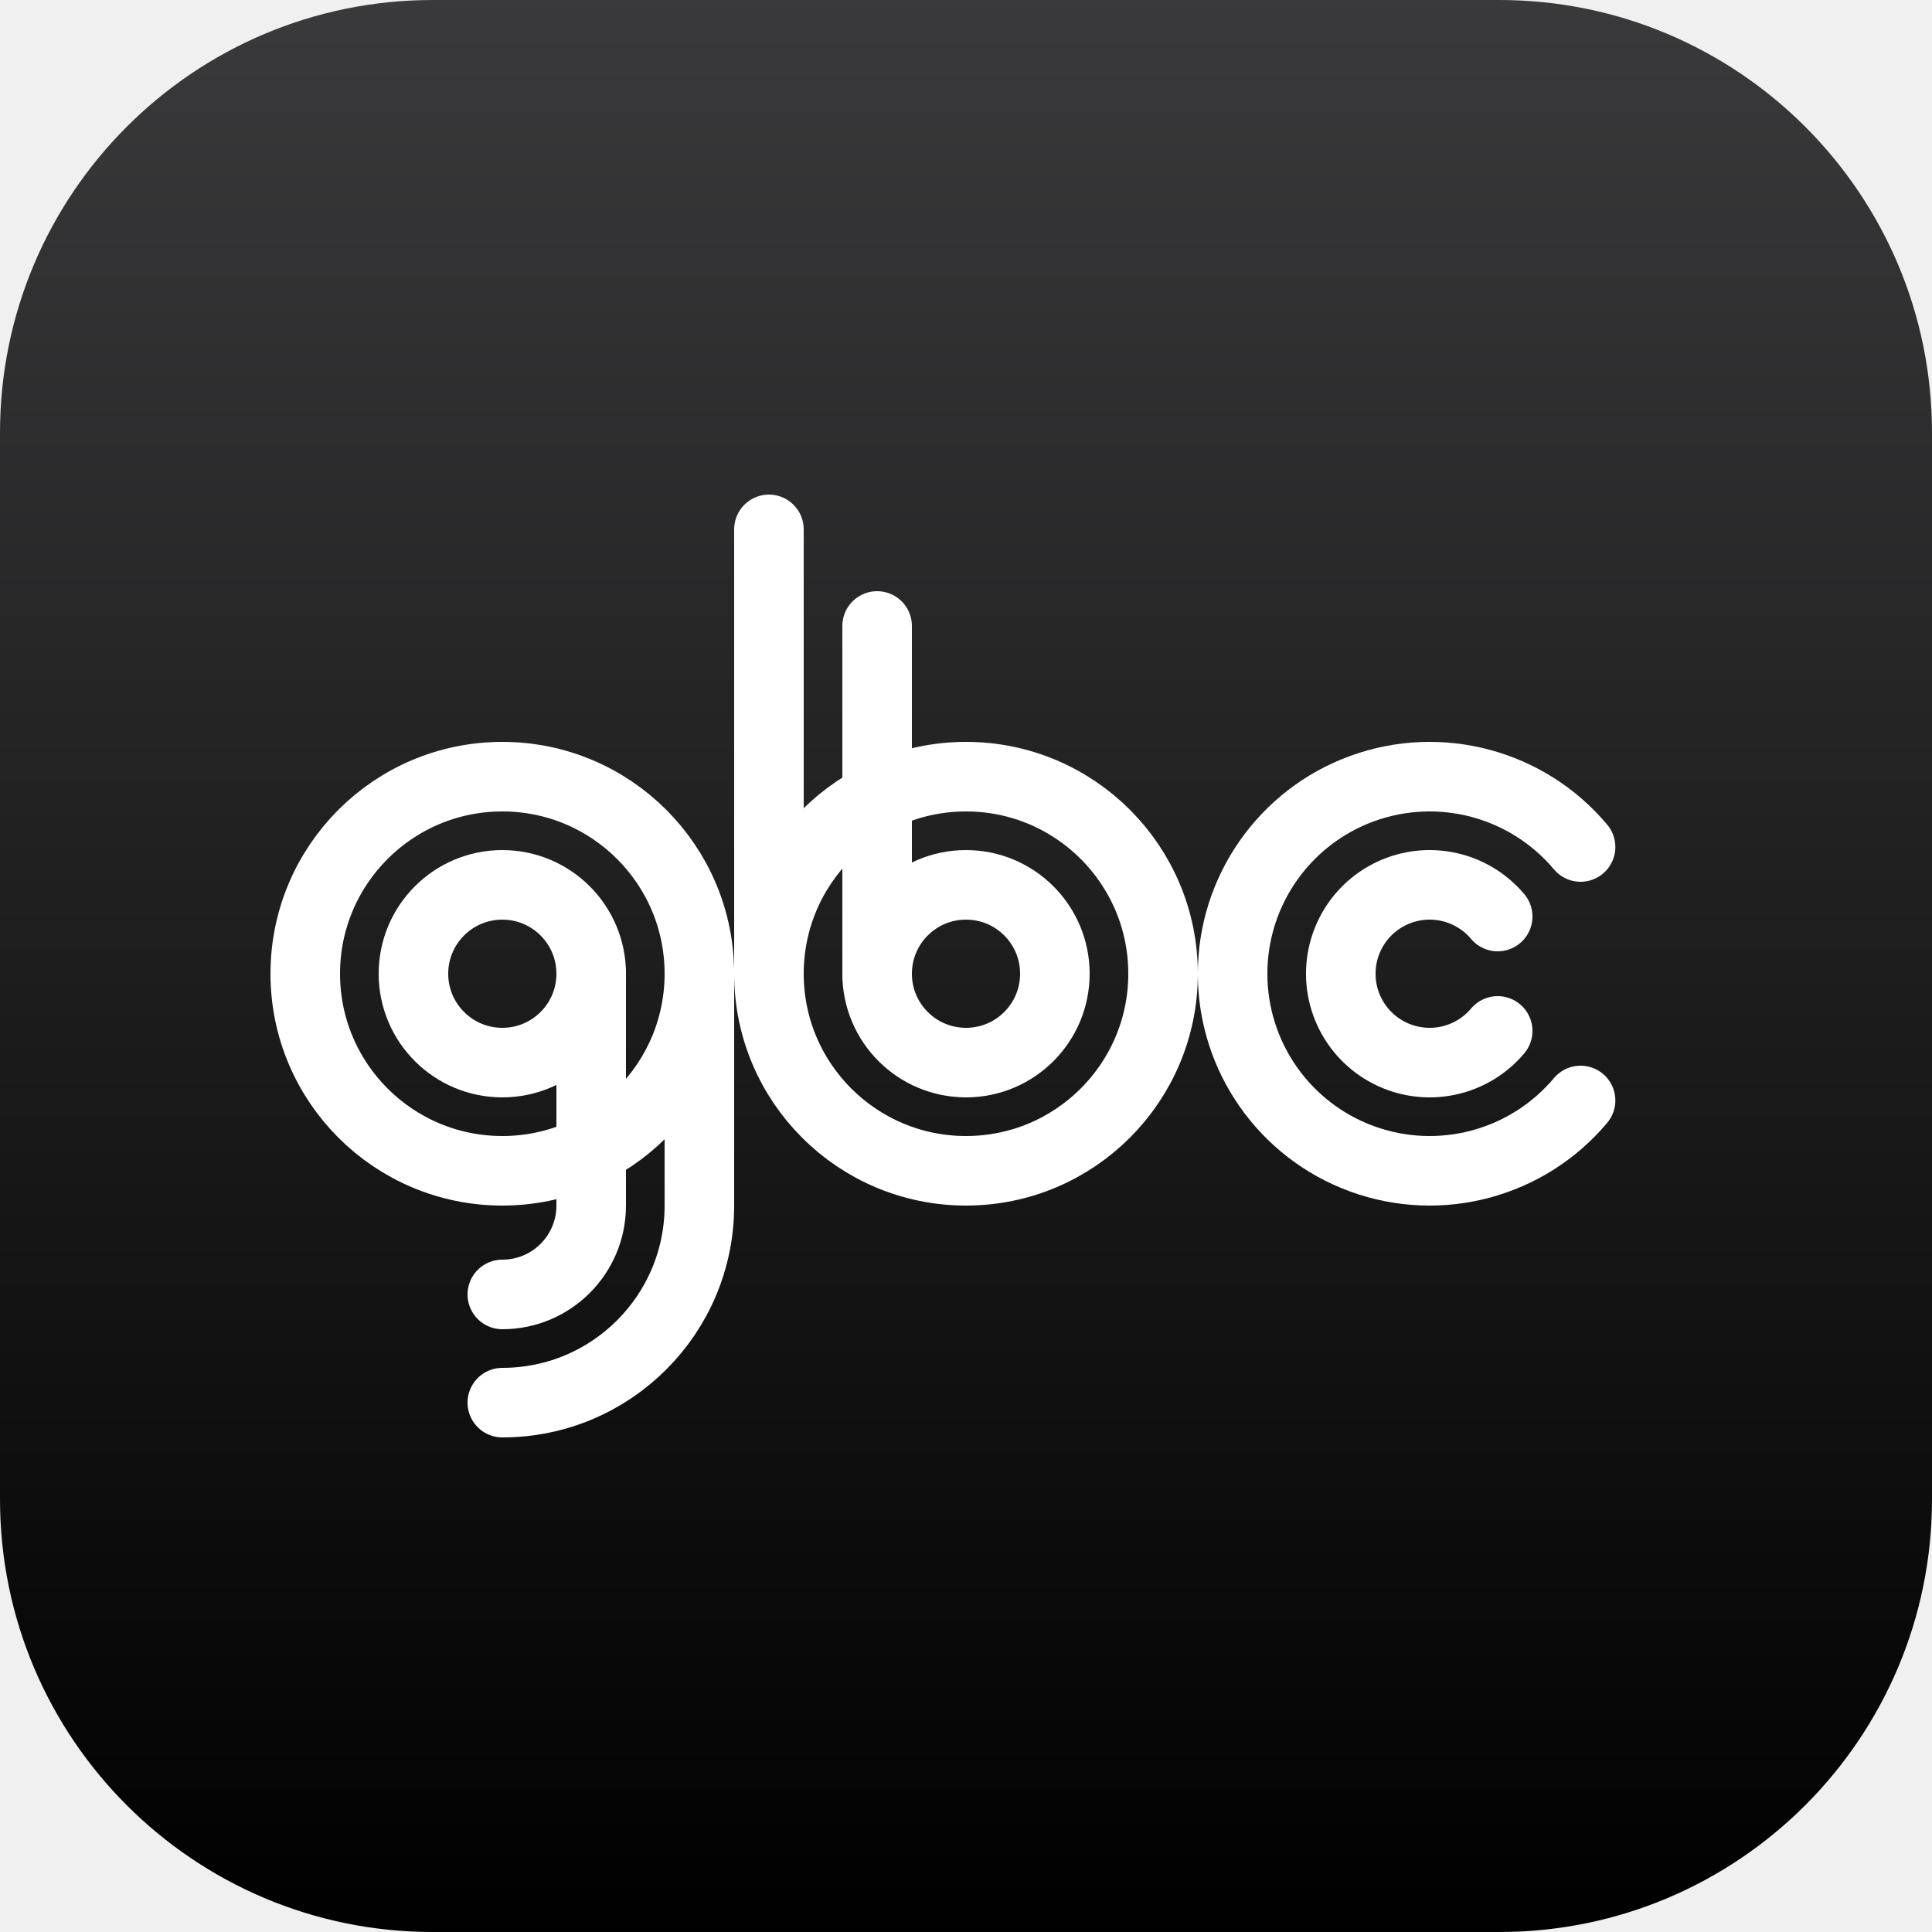
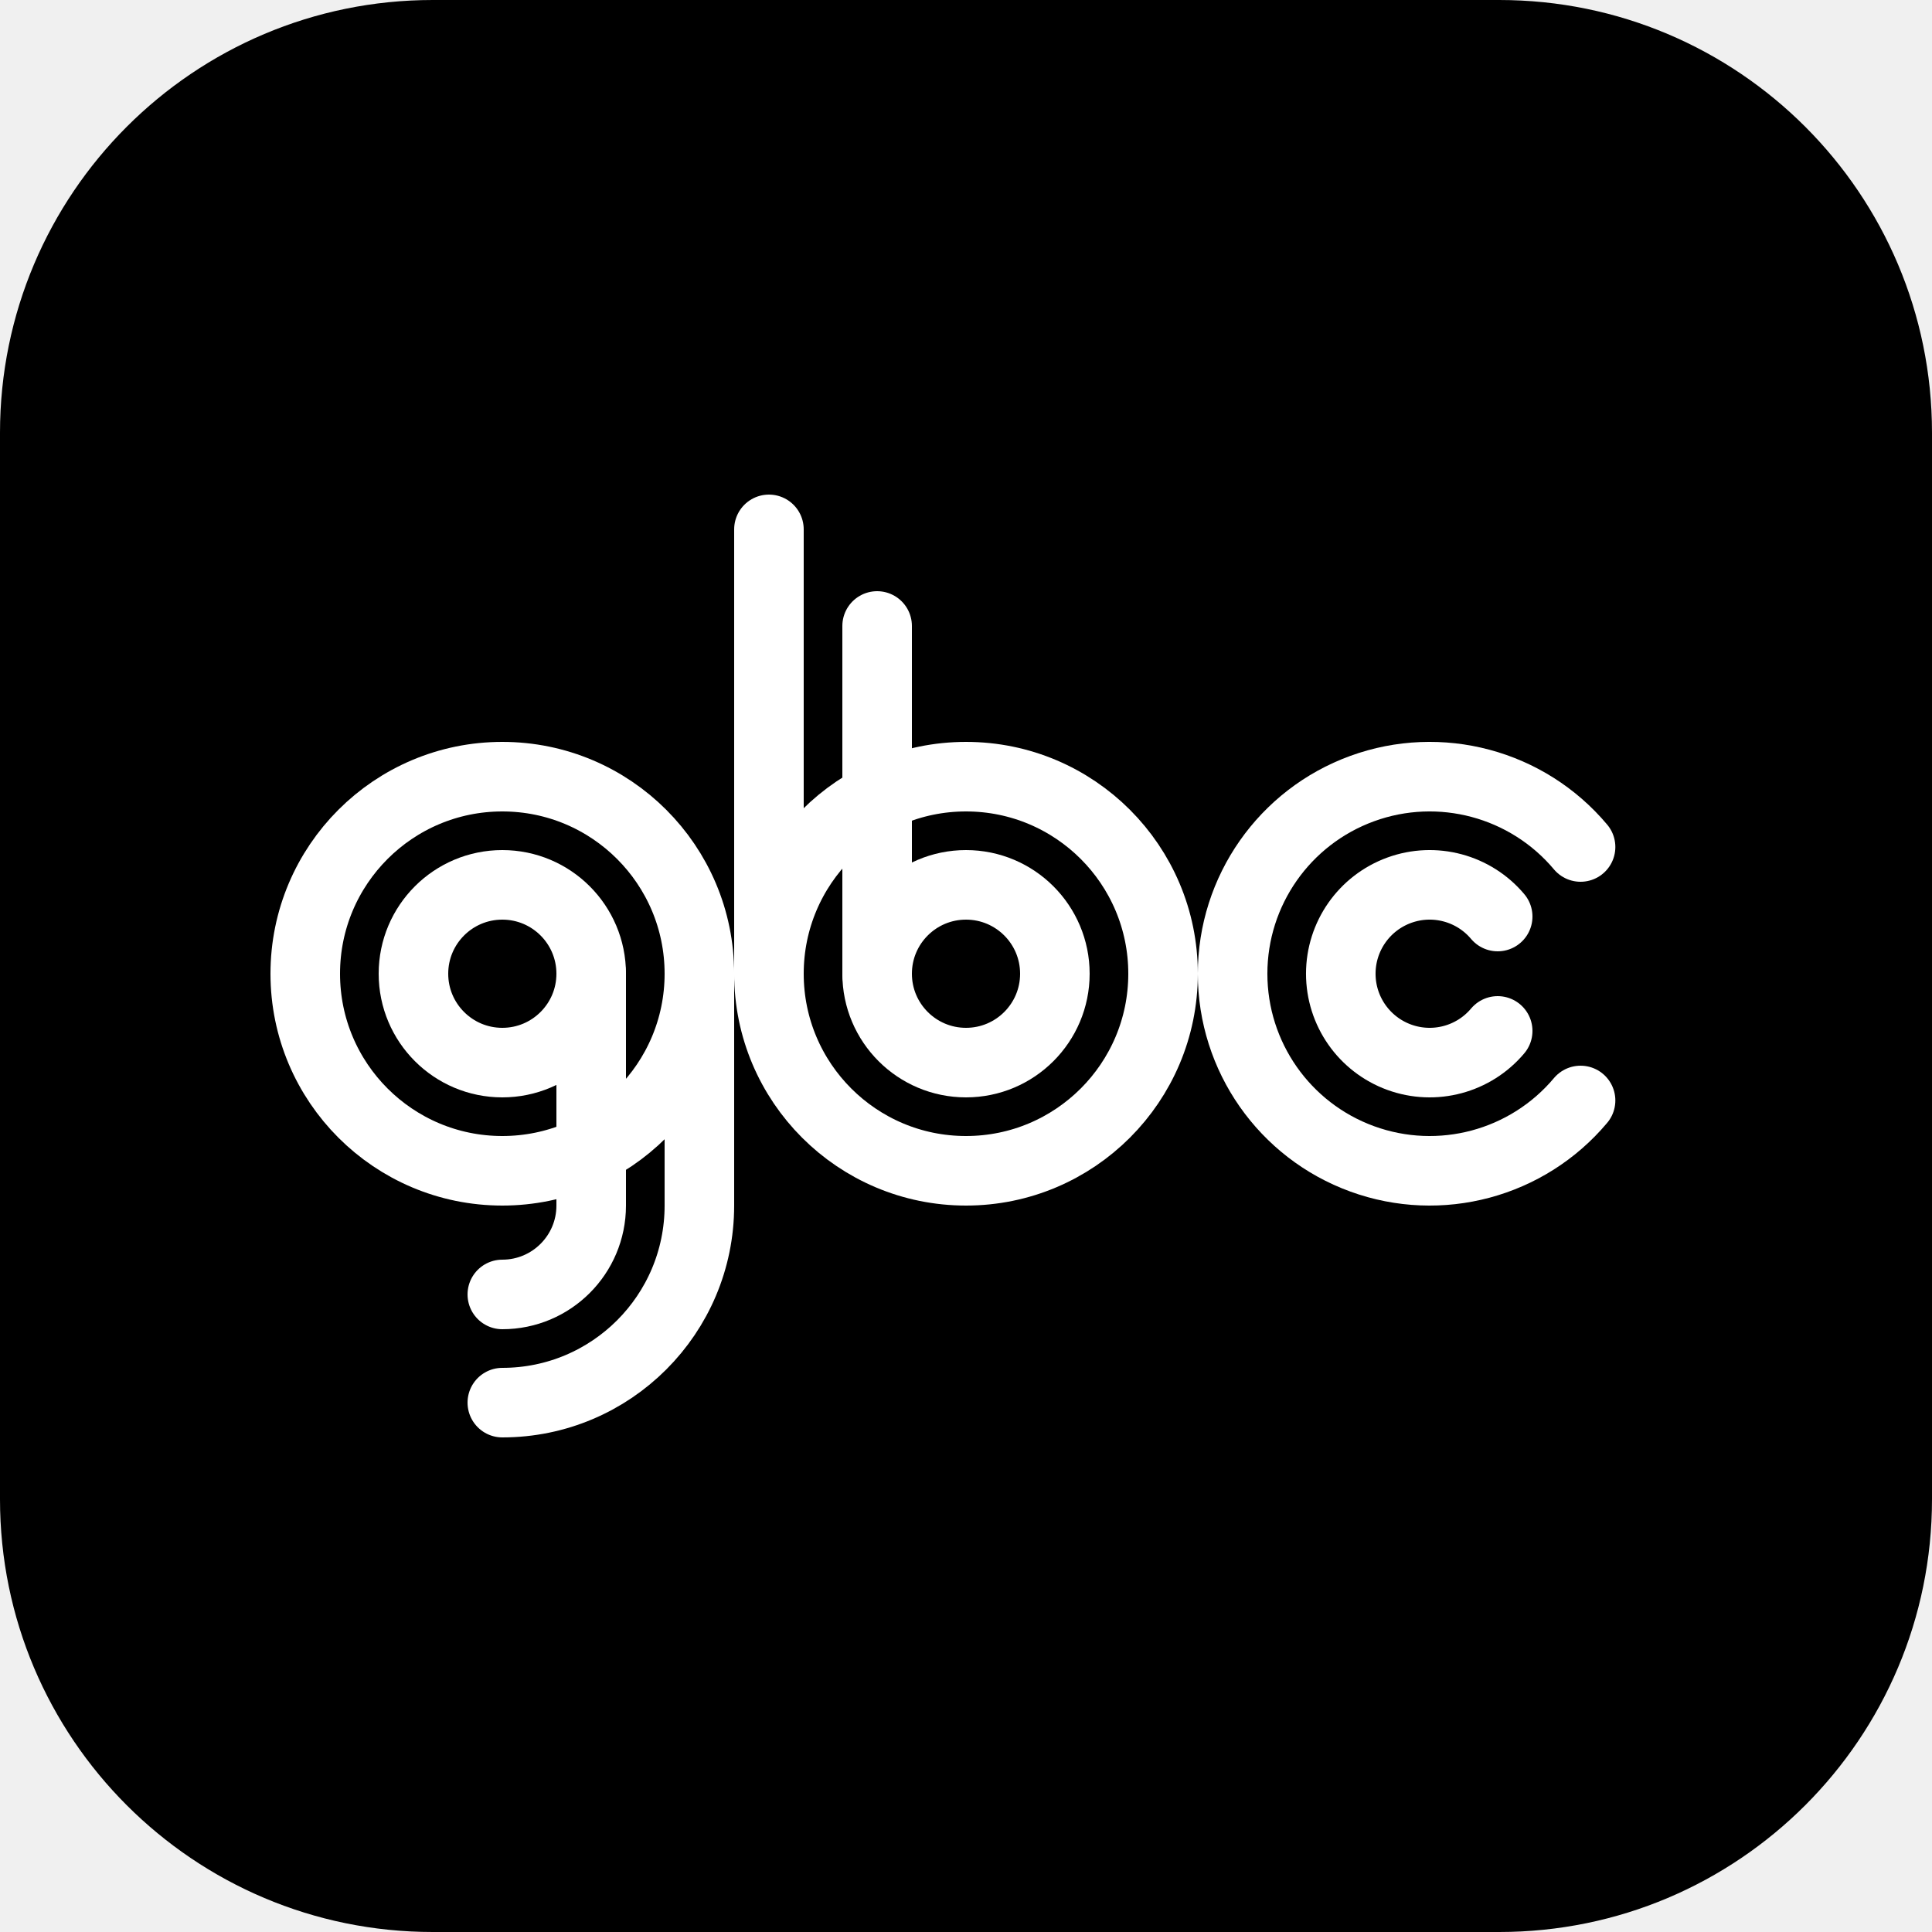
<svg xmlns="http://www.w3.org/2000/svg" viewBox="0 0 100 100">
  <style>.g-d{display:none}@media (prefers-color-scheme: dark){.g-l{display:none}.g-d{display:inline}}</style>
  <defs>
    <linearGradient id="gL" x1="0" y1="0" x2="0" y2="1">
-       <stop offset="0" stop-color="#3a3a3c" />
+       <stop offset="0" stop-color="#000" />
      <stop offset="1" stop-color="#000" />
    </linearGradient>
    <linearGradient id="gD" x1="0" y1="0" x2="0" y2="1">
-       <stop offset="0" stop-color="#48484a" />
-       <stop offset="1" stop-color="#1c1c1e" />
+       <stop offset="0" stop-color="#2c2c2e" />
+       <stop offset="1" stop-color="#2c2c2e" />
    </linearGradient>
  </defs>
  <rect class="g-l" width="100" height="100" rx="22.4" fill="url(#gL)" />
  <g class="g-d">
    <rect width="100" height="100" rx="22.4" fill="url(#gD)" />
    <rect x=".5" y=".5" width="99" height="99" rx="22" fill="none" stroke="#fff" stroke-opacity=".14" />
  </g>
  <g fill="none" stroke="#fff" stroke-width="3.6" stroke-linecap="round" stroke-linejoin="round" transform="translate(0 0.40)">
    <circle cx="26.00" cy="50" r="10.2" />
    <path d="M36.20 50V62A10.2 10.2 0 0 1 26.00 72.2" />
    <circle cx="50" cy="50" r="10.2" />
    <path d="M39.80 50V27" />
    <path d="M81.81 43.44A10.2 10.2 0 1 0 81.81 56.56" />
    <circle cx="26.00" cy="50" r="4.6" />
    <path d="M30.60 50V62A4.6 4.6 0 0 1 26.00 66.6" />
    <circle cx="50" cy="50" r="4.6" />
    <path d="M45.40 50V32" />
    <path d="M77.52 47.04A4.6 4.6 0 1 0 77.52 52.96" />
  </g>
</svg>
